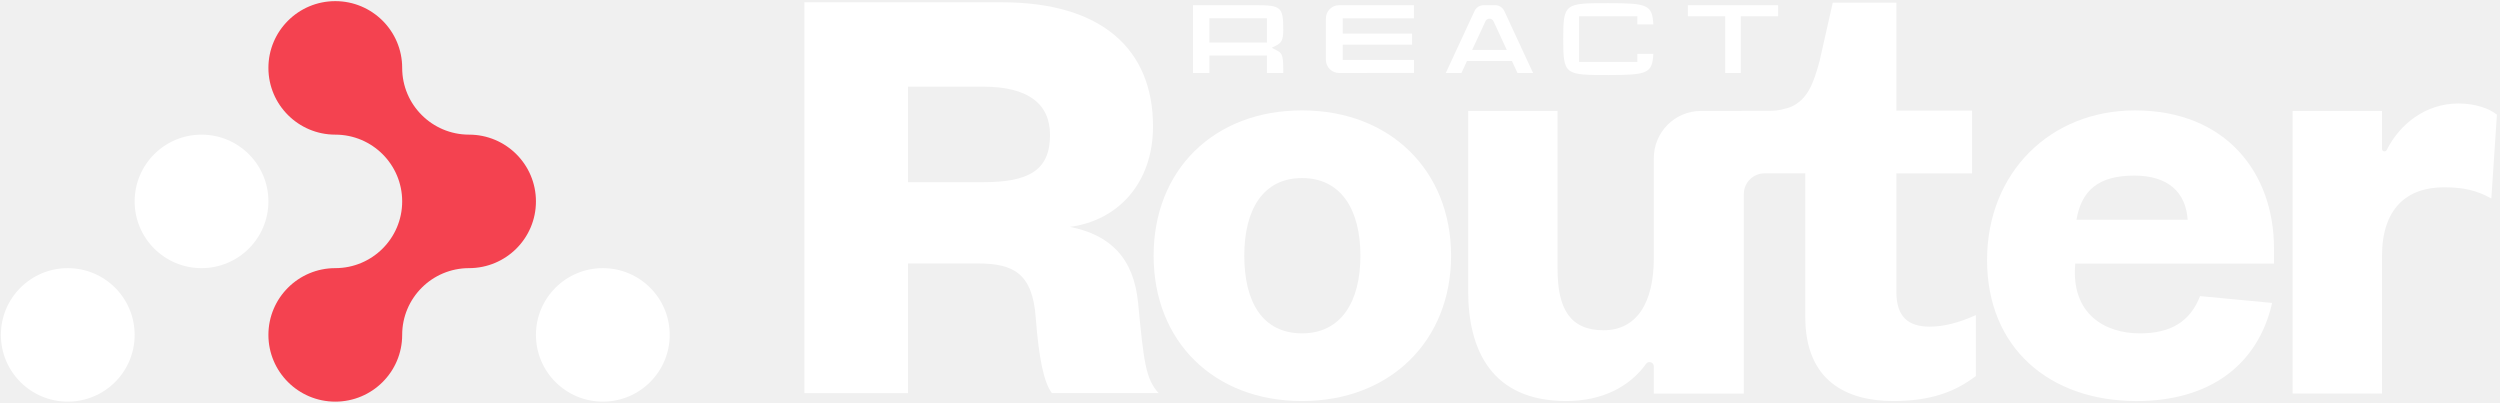
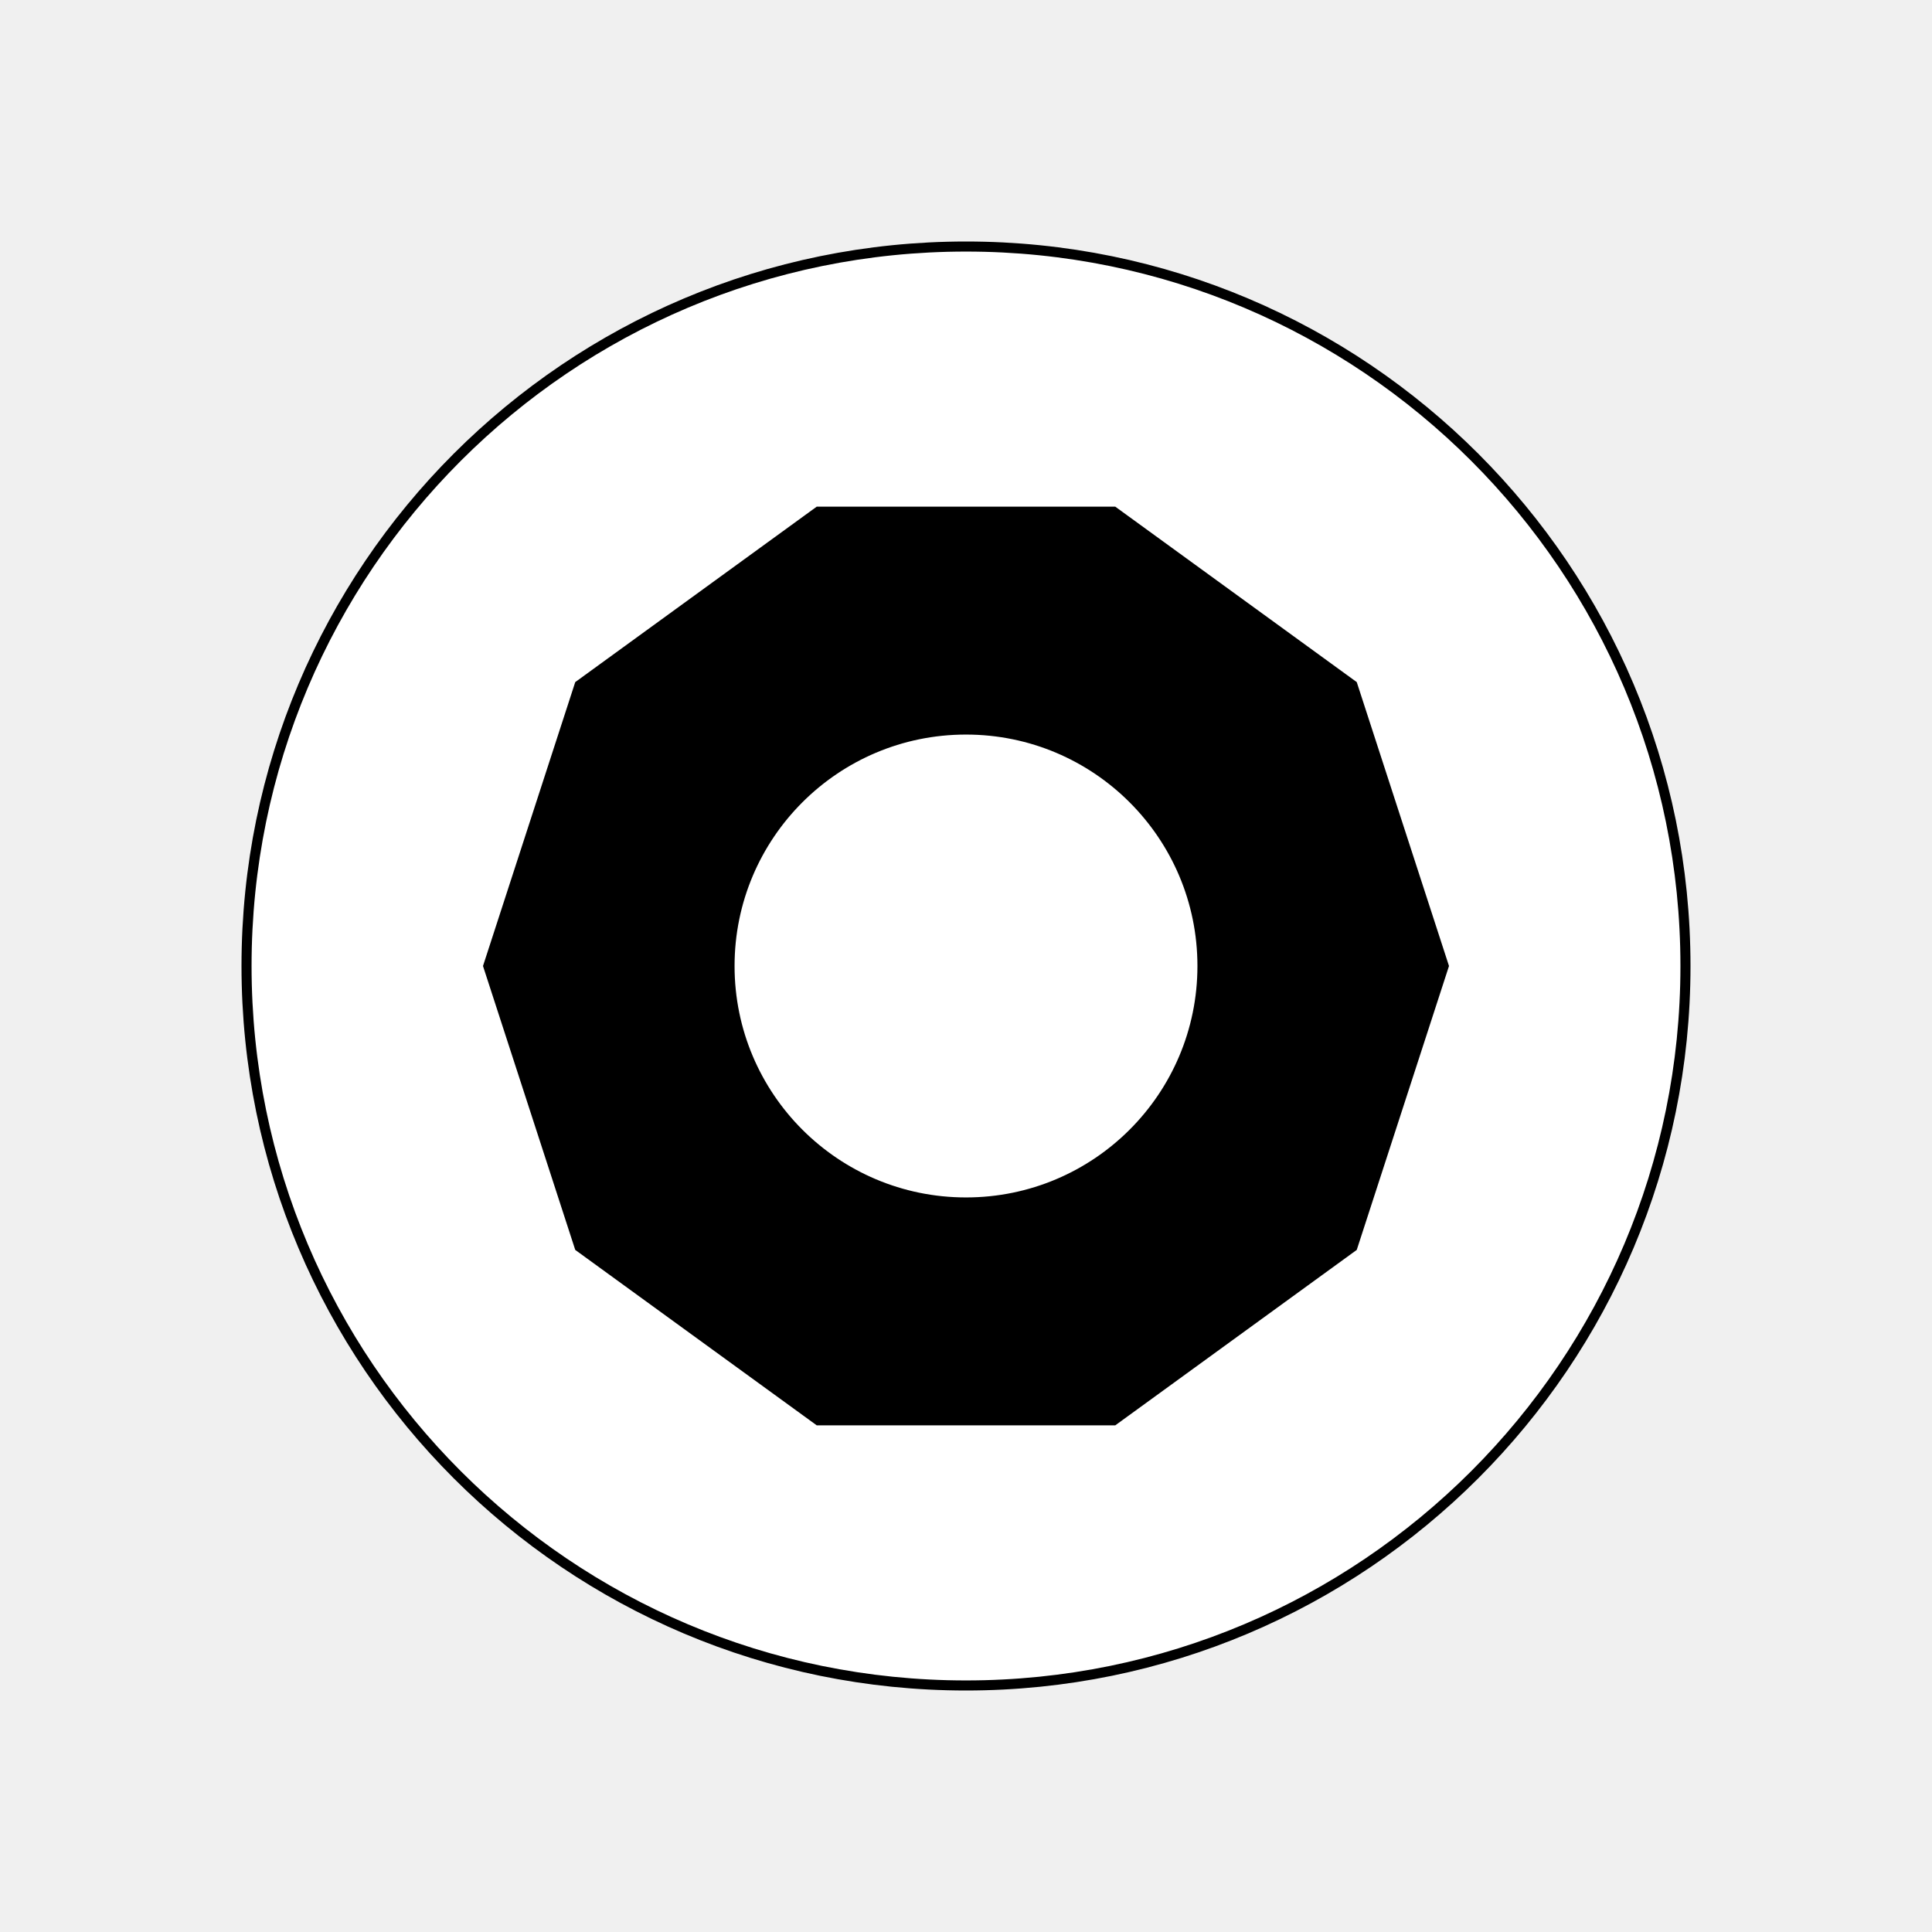
- <svg xmlns="http://www.w3.org/2000/svg" width="1080" height="174" viewBox="0 0 1080 174" fill="none">
-   <path d="M231.527 87C231.527 94.964 228.297 102.173 223.067 107.387C217.837 112.606 210.614 115.835 202.634 115.835C194.654 115.835 187.43 119.059 182.206 124.278C176.977 129.498 173.741 136.707 173.741 144.671C173.741 152.635 170.51 159.844 165.281 165.058C160.051 170.277 152.828 173.507 144.847 173.507C136.867 173.507 129.644 170.277 124.42 165.058C119.19 159.844 115.954 152.635 115.954 144.671C115.954 136.707 119.19 129.498 124.42 124.278C129.644 119.059 136.867 115.835 144.847 115.835C152.828 115.835 160.051 112.606 165.281 107.387C170.51 102.173 173.741 94.964 173.741 87C173.741 71.071 160.808 58.164 144.847 58.164C136.867 58.164 129.644 54.935 124.42 49.715C119.19 44.502 115.954 37.293 115.954 29.329C115.954 21.364 119.19 14.155 124.42 8.936C129.644 3.717 136.867 0.493 144.847 0.493C160.808 0.493 173.741 13.4 173.741 29.329C173.741 37.293 176.977 44.502 182.206 49.715C187.43 54.935 194.654 58.164 202.634 58.164C218.594 58.164 231.527 71.071 231.527 87Z" fill="#F44250" />
-   <path d="M115.954 87C115.954 71.074 103.018 58.164 87.061 58.164C71.104 58.164 58.168 71.074 58.168 87C58.168 102.925 71.104 115.835 87.061 115.835C103.018 115.835 115.954 102.925 115.954 87Z" fill="white" />
-   <path d="M58.168 144.671C58.168 128.745 45.232 115.835 29.274 115.835C13.317 115.835 0.381 128.745 0.381 144.671C0.381 160.596 13.317 173.506 29.274 173.506C45.232 173.506 58.168 160.596 58.168 144.671Z" fill="white" />
-   <path d="M289.314 144.671C289.314 128.745 276.378 115.835 260.42 115.835C244.463 115.835 231.527 128.745 231.527 144.671C231.527 160.596 244.463 173.506 260.42 173.506C276.378 173.506 289.314 160.596 289.314 144.671Z" fill="white" />
-   <g clip-path="url(#clip0_202_2131)">
-     <path d="M562.482 173.247C524.388 173.247 498.363 147.49 498.363 110.468C498.363 73.445 524.388 47.688 562.482 47.688C600.576 47.688 626.869 73.713 626.869 110.468C626.869 147.222 600.576 173.247 562.482 173.247ZM562.482 144.007C579.385 144.007 587.703 130.319 587.703 110.468C587.703 90.617 579.385 76.929 562.482 76.929C545.579 76.929 537.529 90.617 537.529 110.468C537.529 130.319 545.311 144.007 562.482 144.007Z" fill="white" />
-     <path d="M833.64 141.116C824.217 141.116 819.237 136.684 819.237 126.156V74.898H851.928V47.779H819.237V1.155H791.75L786.1 26.198C783.343 36.48 780.82 42.822 773.897 46.082C773.105 46.451 771.129 46.998 769.409 47.388C768.014 47.701 766.596 47.857 765.167 47.857H752.338V47.924H734.832C723.578 47.924 714.445 57.046 714.445 68.311V111.552C714.445 130.599 707.199 142.668 692.719 142.668C678.238 142.668 672.868 133.279 672.868 116.375V47.924H634.249V125.765C634.249 151.254 644.442 173.248 676.63 173.248C691.915 173.248 703.895 167.231 711.096 157.182C712.145 155.72 714.445 156.49 714.445 158.276V170.022H753.332V83.841C753.332 78.895 757.34 74.887 762.286 74.887H779.882V136.952C779.882 164.663 797.89 173.248 817.842 173.248C833.908 173.248 844.436 169.374 853.58 162.441V136.126C846.1 139.453 839.725 141.116 833.629 141.116H833.64Z" fill="white" />
-     <path d="M981.561 130.865C975.387 157.962 954.197 173.258 923.07 173.258C885.243 173.258 858.415 150.18 858.415 112.354C858.415 74.528 885.779 47.699 922.266 47.699C961.699 47.699 982.365 74.796 982.365 107.263V113.884H896.509C894.555 135.711 909.382 144.017 924.409 144.017C937.829 144.017 946.136 138.915 950.434 127.918L981.561 130.865ZM945.075 94.937C944.271 83.136 936.757 75.857 921.998 75.857C906.434 75.857 899.188 82.321 897.045 94.937H945.064H945.075Z" fill="white" />
-     <path d="M1076.24 85.749C1070.06 82.265 1064.17 80.914 1055.85 80.914C1039.75 80.914 1029.02 90.036 1029.02 110.691V170.02H990.393V47.922H1029.02V64.323C1029.02 65.462 1030.54 65.82 1031.05 64.803C1036.68 53.572 1047.91 44.707 1062.03 44.707C1069.27 44.707 1075.45 46.851 1078.66 49.541L1076.25 85.76L1076.24 85.749Z" fill="white" />
-     <path d="M547.32 31.535V23.998H522.457V31.535H515.378V2.238H542.14C553.562 2.238 554.365 2.953 554.365 13.124C554.365 17.411 553.472 18.561 551.329 19.655L549.408 20.638L551.317 21.643C553.595 22.837 554.365 23.239 554.365 30.027V31.535H547.332H547.32ZM522.457 18.36H547.32V7.888H522.457V18.349V18.36Z" fill="white" />
-     <path d="M578.493 2.238H610.826V7.91H580.067V14.508H610.011V19.287H580.067V25.896H610.837V31.501L578.504 31.535C575.344 31.535 572.787 28.978 572.787 25.829V7.955C572.787 4.806 575.344 2.249 578.493 2.249V2.238Z" fill="white" />
-     <path d="M655.562 31.535L653.151 26.343H633.746L631.335 31.535H624.58L637.006 4.75C637.71 3.221 639.262 2.238 640.936 2.238H645.927C647.613 2.238 649.154 3.221 649.857 4.75L662.283 31.535H655.529H655.562ZM643.46 8.066C642.712 8.066 642.053 8.491 641.729 9.172L635.968 21.576H650.94L645.19 9.172C644.878 8.491 644.208 8.066 643.46 8.066Z" fill="white" />
-     <path d="M694.862 32.415C676.05 32.415 675.313 32.415 675.313 16.885C675.313 1.355 676.05 1.366 694.862 1.366C711.721 1.366 713.764 2.07 714.244 10.533H707.333V7.016H682.168V26.766H707.333V23.271H714.244C713.775 31.712 711.721 32.415 694.862 32.415Z" fill="white" />
-     <path d="M745.282 31.535V7.028H729.16V2.238H768.147V7.028H752.025V31.535H745.282Z" fill="white" />
-     <path d="M454.419 169.819C450.935 165.264 448.792 154.814 447.452 137.397C446.112 118.104 437.806 113.817 422.532 113.817H392.254V169.83H347.494V0.986H432.715C476.391 0.986 498.106 21.619 498.106 54.588C498.106 79.24 482.833 95.317 462.201 98.008C479.618 101.491 489.8 111.405 491.675 130.966C494.087 156.154 494.891 163.656 500.518 169.819H454.419ZM424.676 78.704C443.969 78.704 453.615 73.881 453.615 58.34C453.615 44.674 443.969 37.439 424.676 37.439H392.254V78.715H424.676V78.704Z" fill="white" />
-   </g>
-   <defs>
-     <clipPath id="clip0_202_2131">
-       <rect width="731.156" height="172.261" fill="white" transform="translate(347.494 0.986328)" />
-     </clipPath>
-   </defs>
+ <svg xmlns="http://www.w3.org/2000/svg" width="192" height="192" fill="none">
+   <rect width="143" height="143" x="24.5" y="24.5" fill="#fff" stroke="#000" rx="71.5" />
+   <path fill="#000" stroke="#000" d="M57.592 68.096 81.329 50.85h29.341l23.737 17.246L143.474 96l-9.067 27.905-23.737 17.245H81.33l-23.738-17.245L48.525 96z" />
+   <circle cx="96" cy="96" r="23.5" fill="#fff" stroke="#000" />
</svg>
